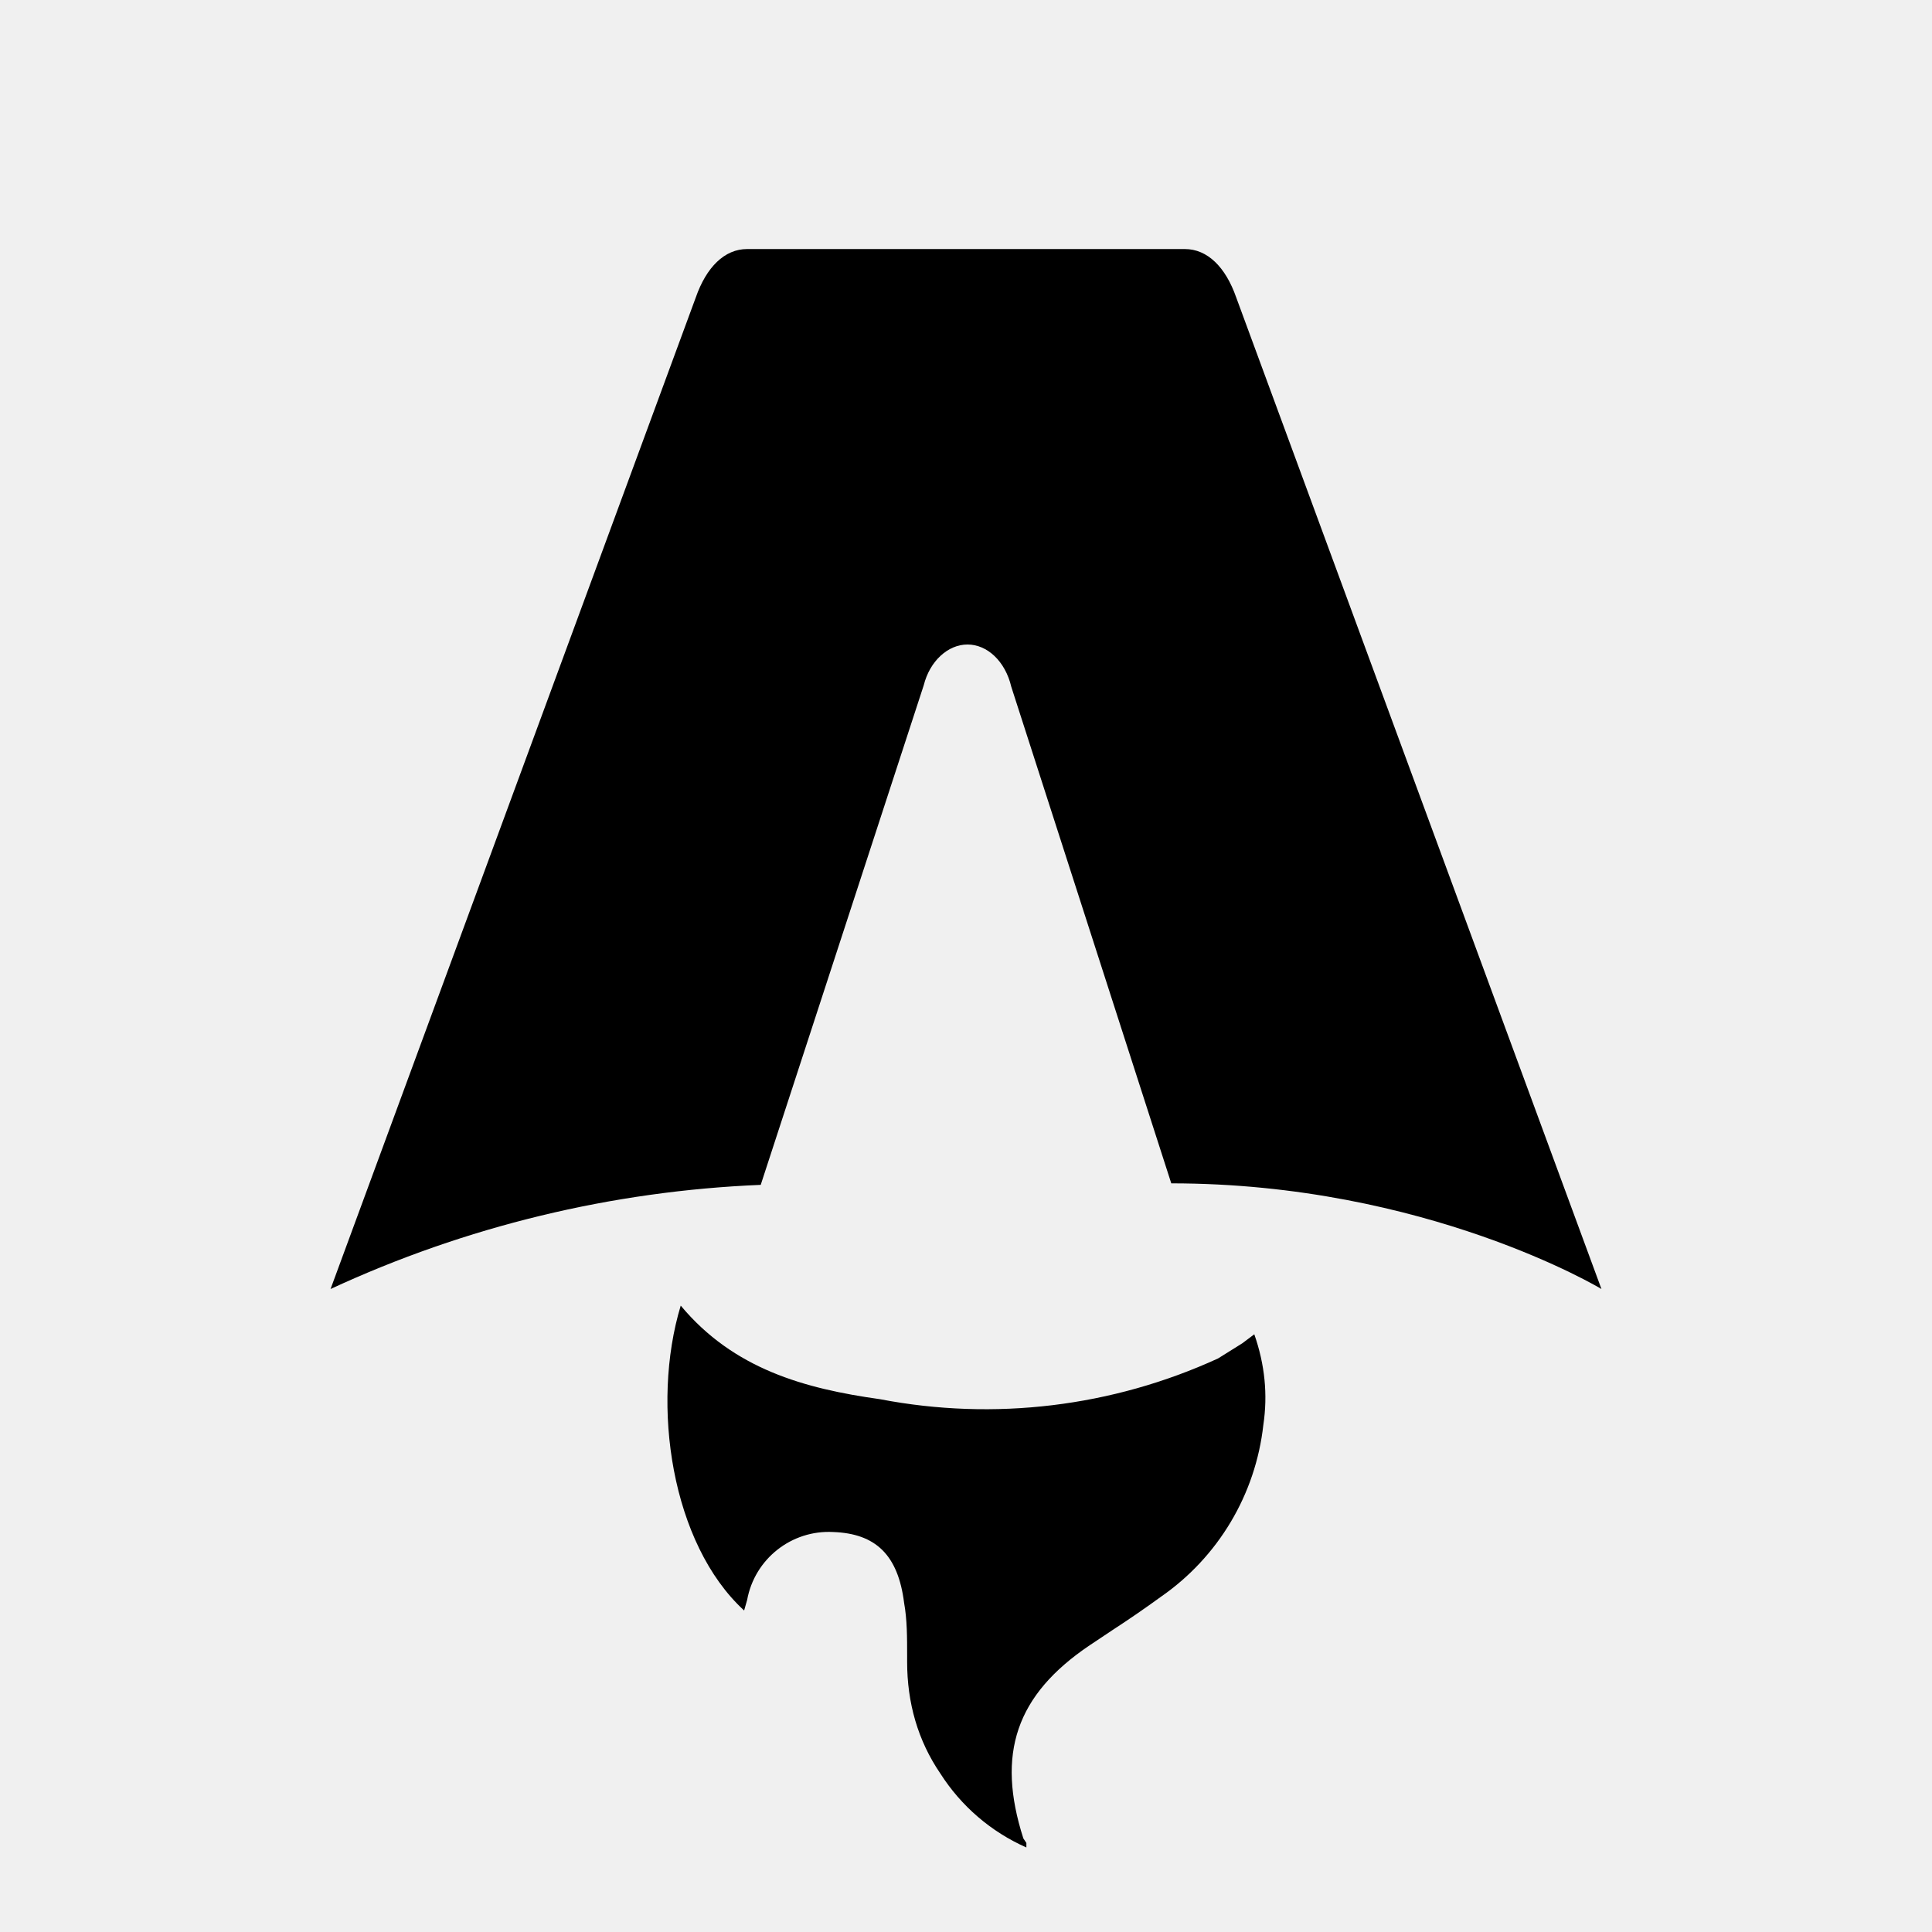
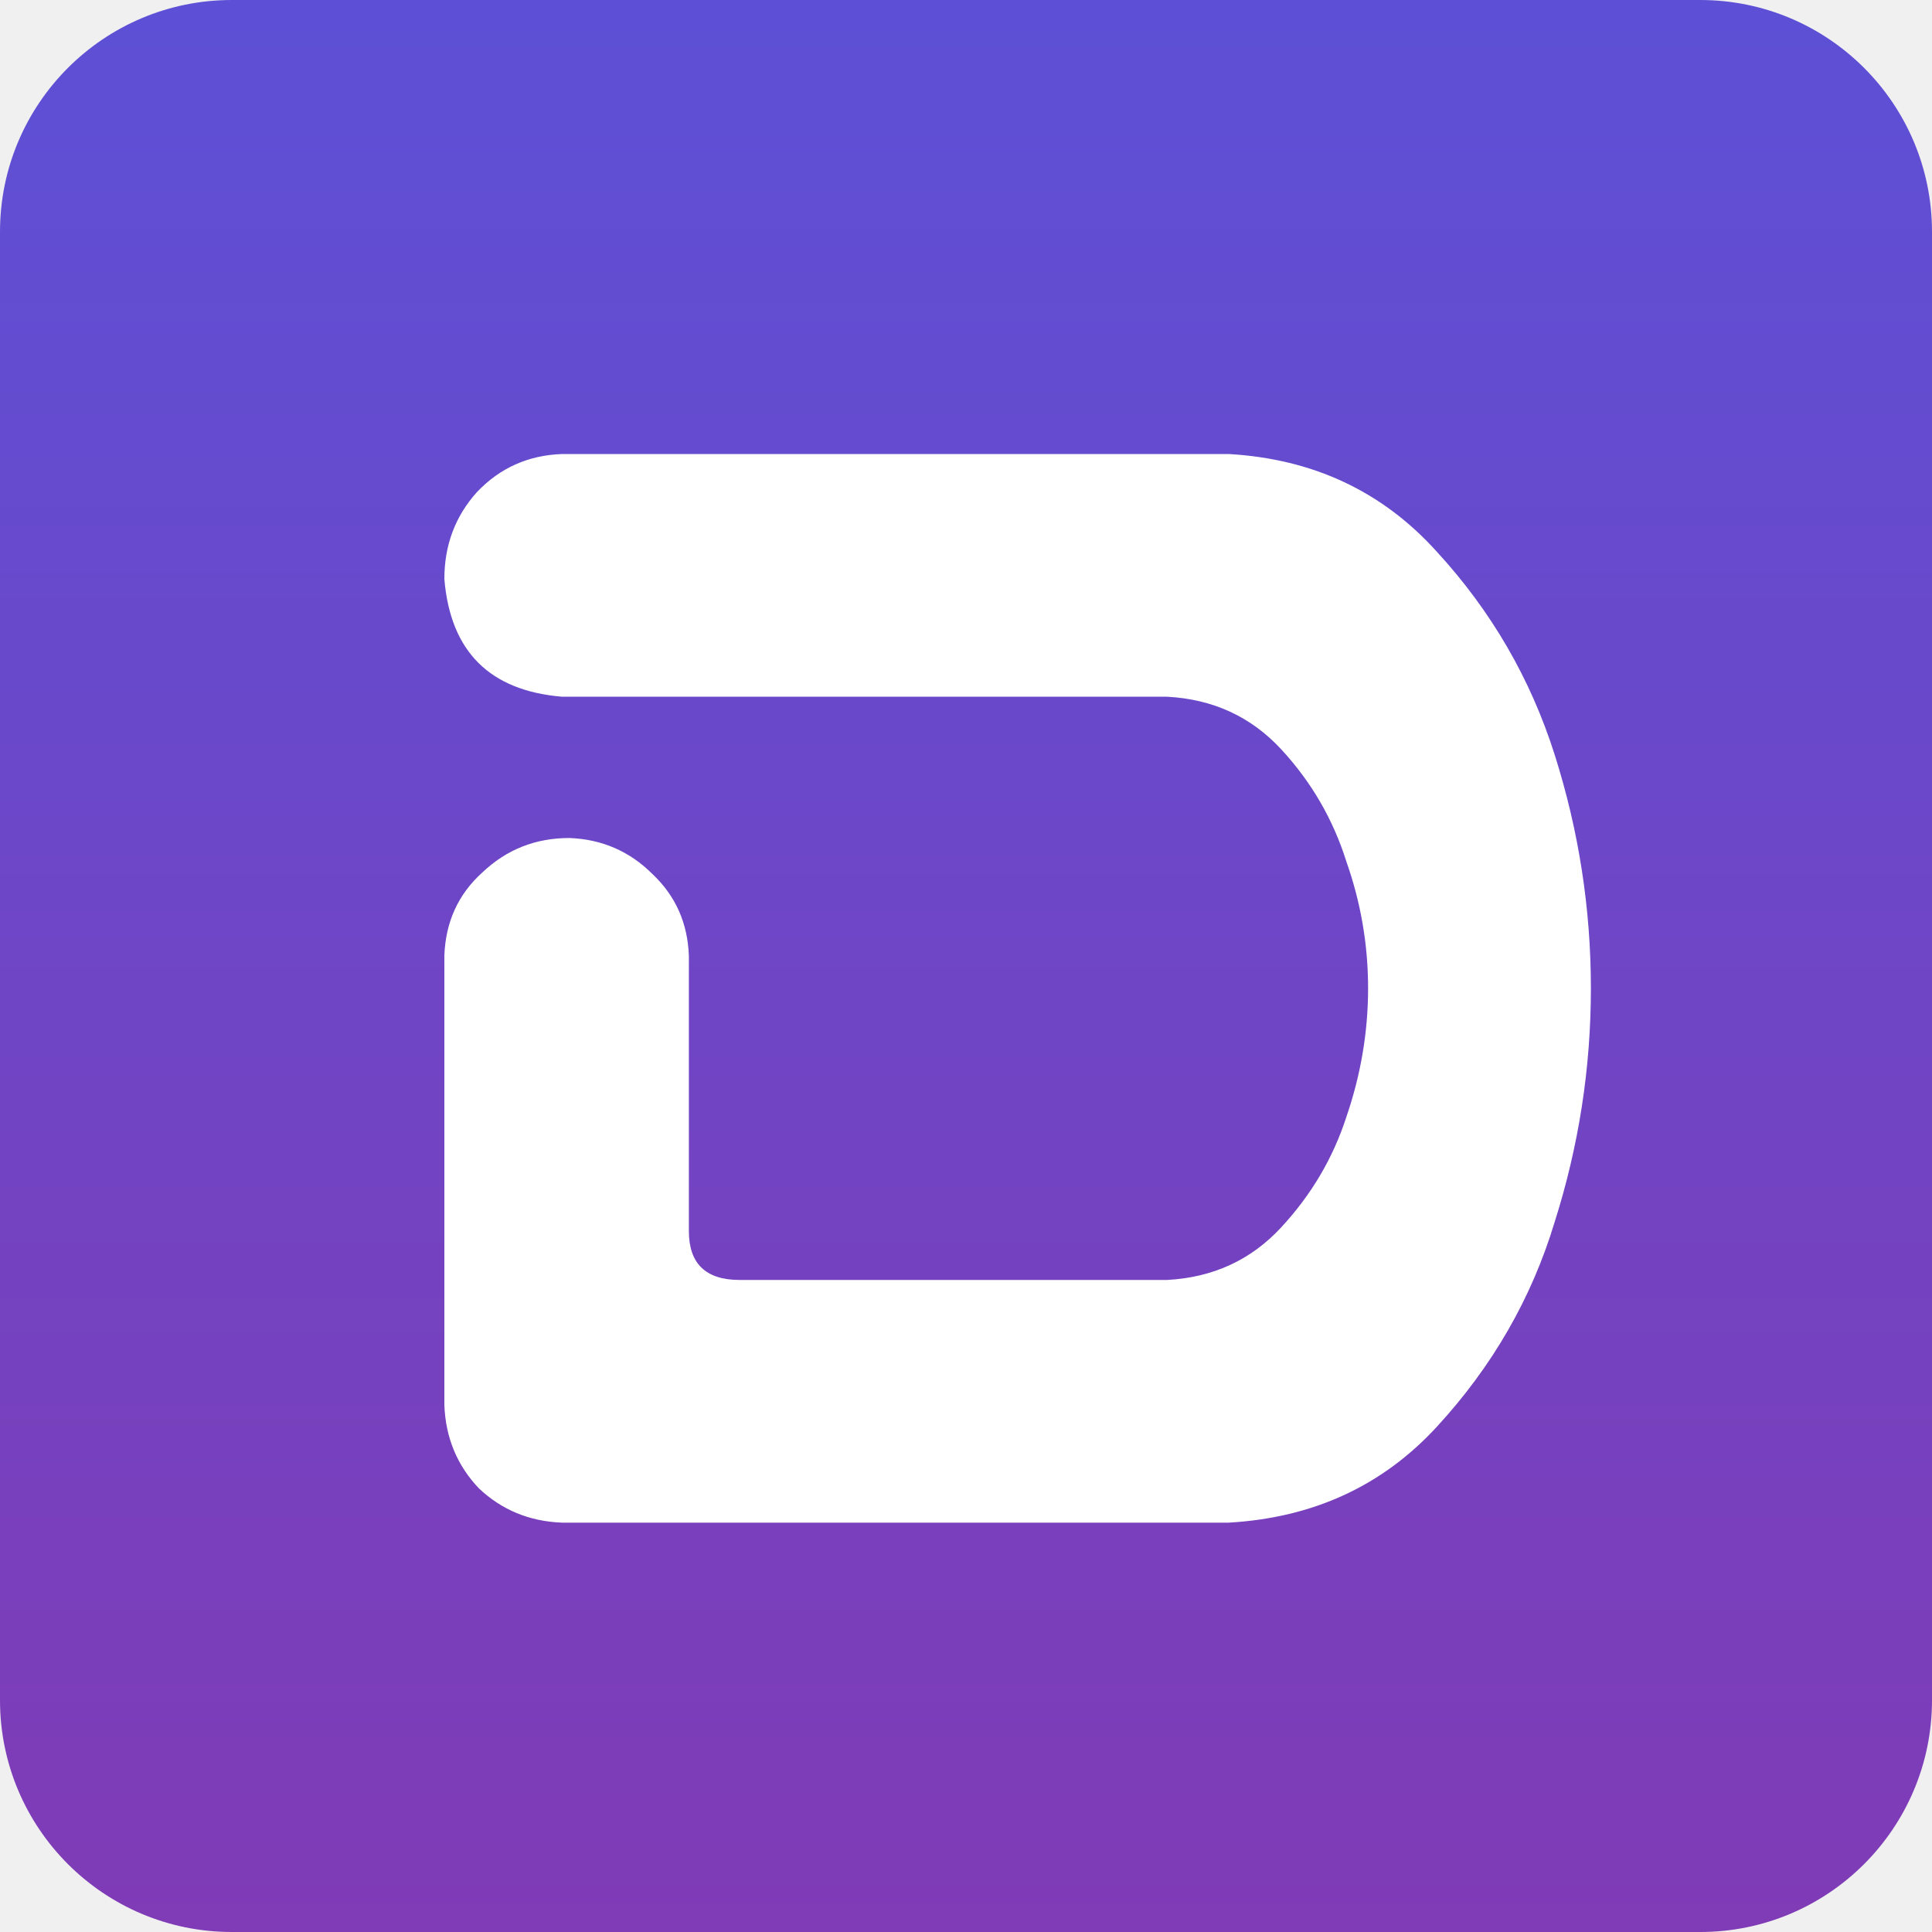
- <svg xmlns="http://www.w3.org/2000/svg" fill="none" viewBox="0 0 128 128">
-   <path d="M50.4 78.5a75.1 75.1 0 0 0-28.5 6.9l24.2-65.7c.7-2 1.9-3.2 3.4-3.2h29c1.5 0 2.7 1.2 3.4 3.2l24.2 65.7s-11.6-7-28.5-7L67 45.5c-.4-1.7-1.6-2.8-2.9-2.8-1.3 0-2.5 1.1-2.9 2.7L50.4 78.5Zm-1.1 28.2Zm-4.2-20.2c-2 6.6-.6 15.8 4.2 20.2a17.5 17.5 0 0 1 .2-.7 5.5 5.5 0 0 1 5.7-4.5c2.8.1 4.3 1.5 4.7 4.7.2 1.1.2 2.3.2 3.5v.4c0 2.7.7 5.2 2.2 7.4a13 13 0 0 0 5.7 4.9v-.3l-.2-.3c-1.8-5.6-.5-9.5 4.4-12.8l1.5-1a73 73 0 0 0 3.2-2.2 16 16 0 0 0 6.8-11.4c.3-2 .1-4-.6-6l-.8.6-1.6 1a37 37 0 0 1-22.4 2.7c-5-.7-9.7-2-13.2-6.2Z" />
-   <style>
-         path { fill: #000; }
-         @media (prefers-color-scheme: dark) {
-             path { fill: #FFF; }
-         }
-     </style>
+ <svg xmlns="http://www.w3.org/2000/svg" width="100" height="100" viewBox="0 0 100 100" fill="none">
+   <g clip-path="url(#clip0_577_345)">
+     <rect width="100" height="100" rx="12" fill="url(#paint0_linear_577_345)" />
+     <path d="M63.594 23.5C67.969 23.75 71.562 25.438 74.375 28.562C77.188 31.625 79.219 35.125 80.469 39.062C81.719 43 82.344 47.031 82.344 51.156C82.344 55.281 81.719 59.312 80.469 63.25C79.281 67.188 77.25 70.719 74.375 73.844C71.562 76.906 67.969 78.562 63.594 78.812H29.094C27.406 78.75 25.969 78.156 24.781 77.031C23.656 75.844 23.062 74.406 23 72.719V49.469C23.062 47.719 23.719 46.281 24.969 45.156C26.219 43.969 27.719 43.375 29.469 43.375C31.156 43.438 32.594 44.062 33.781 45.25C34.969 46.375 35.594 47.781 35.656 49.469V63.719C35.656 65.406 36.531 66.25 38.281 66.25H60.406C62.781 66.125 64.75 65.219 66.312 63.531C67.875 61.844 69 59.938 69.688 57.812C70.438 55.625 70.812 53.406 70.812 51.156C70.812 48.906 70.438 46.719 69.688 44.594C69 42.406 67.875 40.469 66.312 38.781C64.75 37.094 62.781 36.188 60.406 36.062H29.094C25.344 35.75 23.312 33.719 23 29.969C23 28.219 23.562 26.719 24.688 25.469C25.875 24.219 27.344 23.562 29.094 23.5H63.594Z" fill="white" />
+   </g>
+   <defs>
+     <linearGradient id="paint0_linear_577_345" x1="50" y1="0" x2="50" y2="100" gradientUnits="userSpaceOnUse">
+       <stop stop-color="#5D50D6" />
+       <stop offset="1" stop-color="#803BB6" />
+     </linearGradient>
+     <clipPath id="clip0_577_345">
+       <rect width="100" height="100" rx="12" fill="white" />
+     </clipPath>
+   </defs>
</svg>
